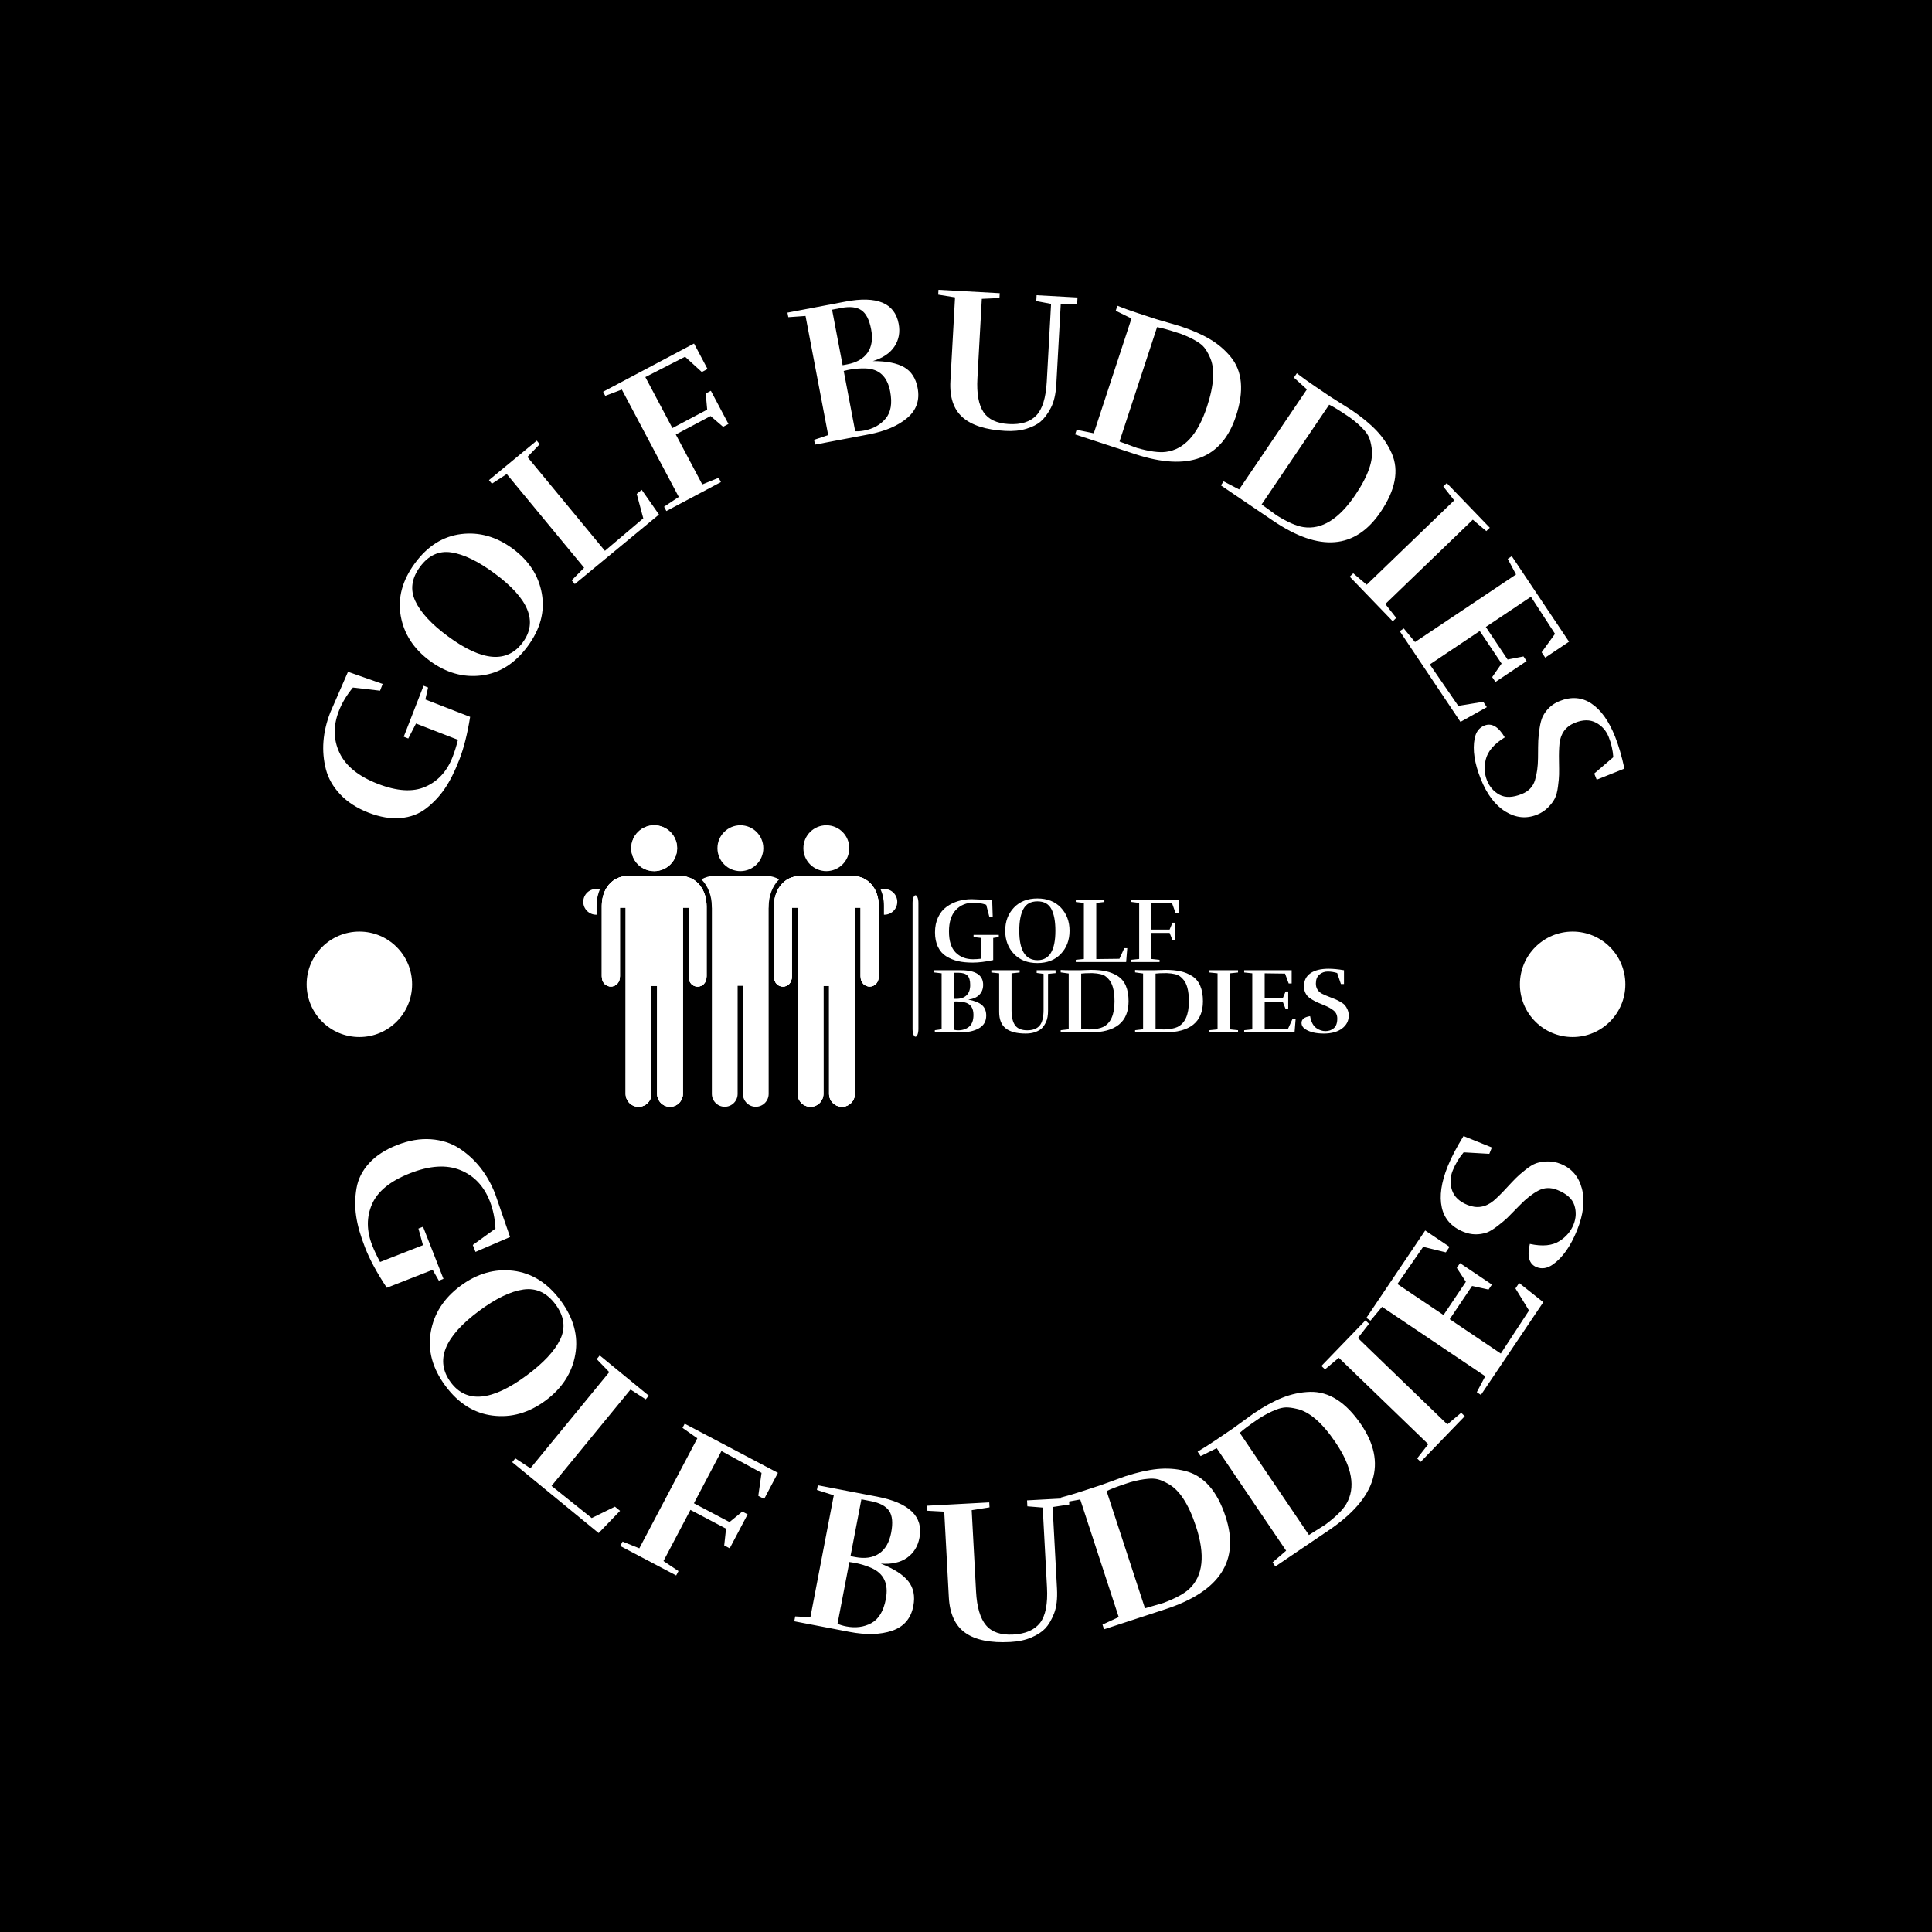
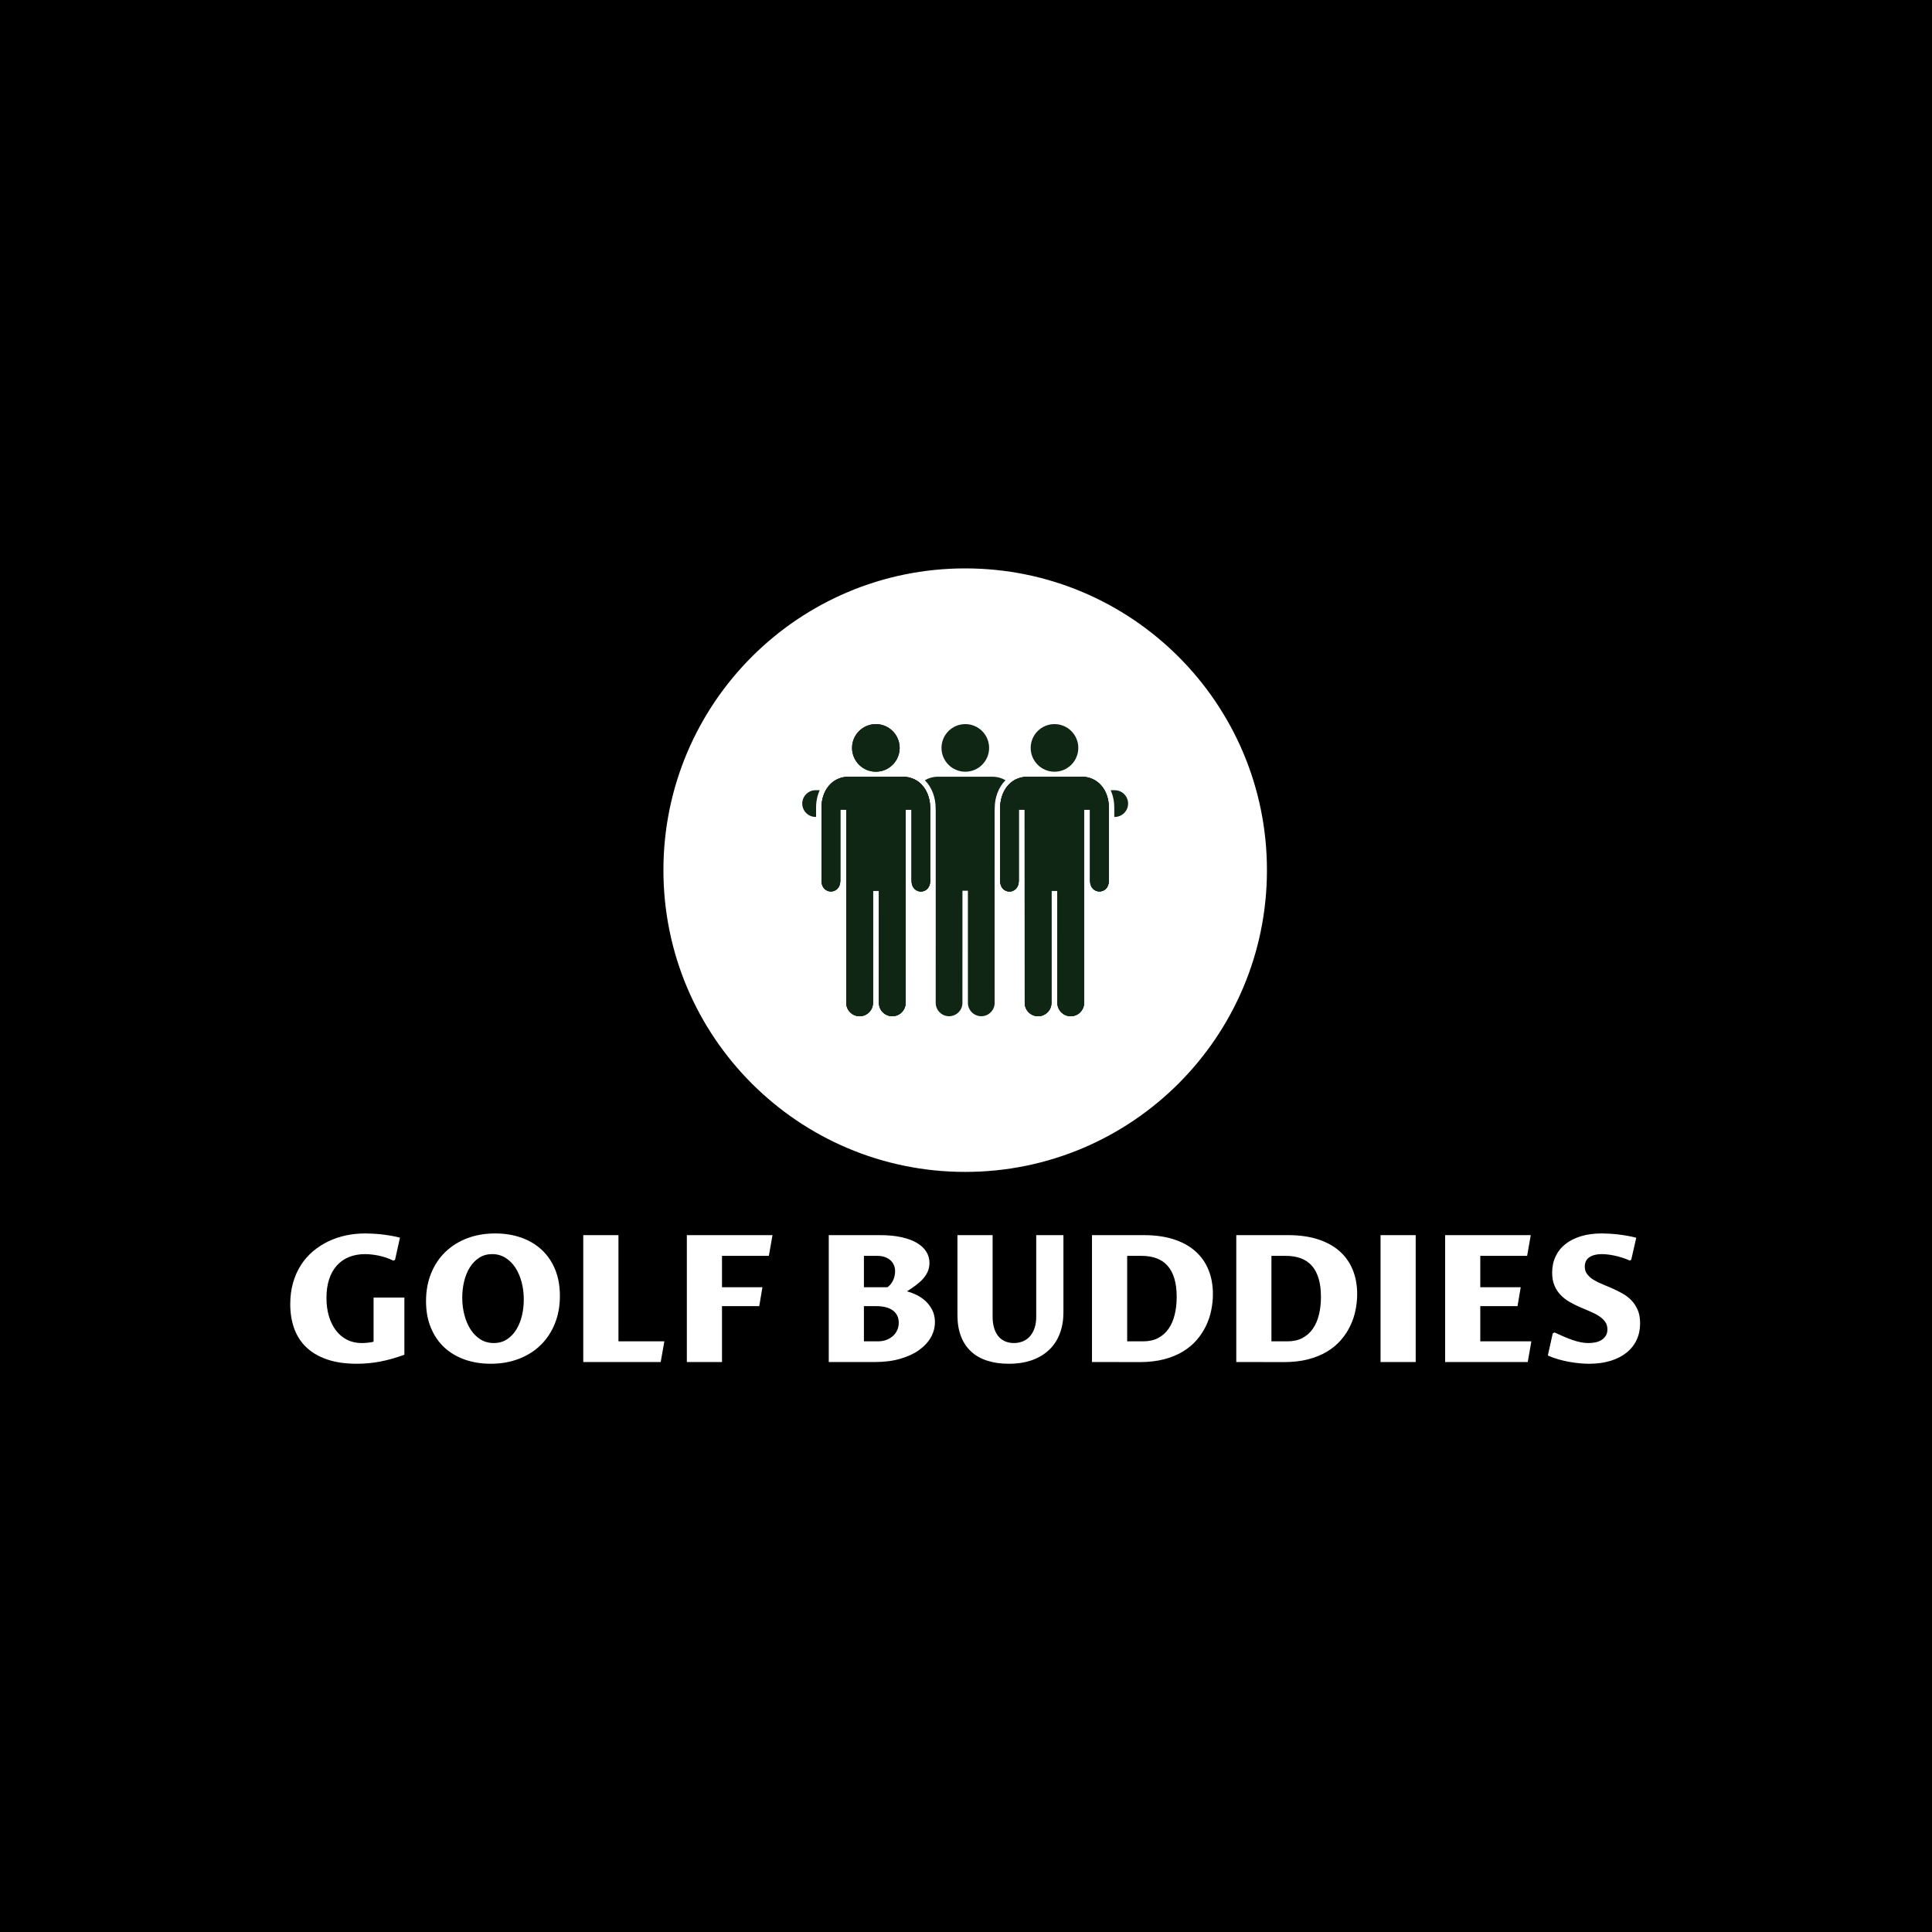
<svg xmlns="http://www.w3.org/2000/svg" version="1.1" width="1000" height="1000" viewBox="0 0 1000 1000">
  <rect width="1000" height="1000" fill="#000000" />
-   <g transform="matrix(0.7,0,0,0.7,150,150)">
-     <svg viewBox="0 0 280 280" data-background-color="#ffffff" preserveAspectRatio="xMidYMid meet" height="1000" width="1000">
+   <g transform="matrix(0.7,0,0,0.7,149.5758,294.2399)">
+     <svg viewBox="0 0 396 233" data-background-color="#ffffff" preserveAspectRatio="xMidYMid meet" height="588" width="1000">
      <defs />
-       <g id="tight-bounds" transform="matrix(1,0,0,1,0,0)">
-         <svg viewBox="0 0 280 280" height="280" width="280">
+       <g id="tight-bounds" transform="matrix(1,0,0,1,0.2399988,-0.02256351)">
+         <svg viewBox="0 0 395.52 233.045" height="233.045" width="395.52">
          <g>
-             <svg viewBox="0 0 280 280" height="280" width="280">
-               <g transform="matrix(1,0,0,1,60.75871,110.8564)">
-                 <svg viewBox="0 0 158.483 58.287" height="58.287" width="158.483">
+             <svg viewBox="0 0 395.52 233.045" height="233.045" width="395.52">
+               <g transform="matrix(1,0,0,1,0,194.8607)">
+                 <svg viewBox="0 0 395.52 38.184" height="38.184" width="395.52">
                  <g>
-                     <svg viewBox="0 0 292.302 107.504" height="58.287" width="158.483">
+                     <svg viewBox="0 0 395.52 38.184" height="38.184" width="395.52">
                      <g>
-                         <rect width="2.231" height="54.021" x="125.747" y="26.742" fill="#ffffff" opacity="1" stroke-width="0" stroke="transparent" fill-opacity="1" class="rect-o-0" data-fill-palette-color="primary" rx="1%" id="o-0" data-palette-color="#0f2615" />
-                       </g>
-                       <g transform="matrix(1,0,0,1,133.8198,26.87591)">
-                         <svg viewBox="0 0 158.483 53.752" height="53.752" width="158.483">
-                           <g>
-                             <svg viewBox="0 0 158.483 53.752" height="53.752" width="158.483">
-                               <g>
-                                 <svg viewBox="0 0 158.483 53.752" height="53.752" width="158.483">
-                                   <g transform="matrix(1,0,0,1,0,0)">
-                                     <svg width="158.483" viewBox="1.55 -34.15 222.9 72.55" height="53.752" data-palette-color="#0f2615">
-                                       <svg />
-                                       <svg />
-                                       <g class="undefined-text-0" data-fill-palette-color="primary" id="text-0">
-                                         <path d="M21.95-33.75v0l11 0.45 0.3 9.1h-1.8l-1.7-6.55c-2.3-0.767-4.517-1.15-6.65-1.15v0c-3.967 0-7.183 1.307-9.65 3.92-2.467 2.62-3.7 6.487-3.7 11.6 0 5.12 1.2 8.88 3.6 11.28 2.4 2.4 5.5 3.6 9.3 3.6v0c1.367 0 2.85-0.1 4.45-0.3v0-11.15l-4.15-0.45v-1.2h13.55v1.2l-3 0.45v11.9c-4.167 0.9-7.807 1.35-10.92 1.35-3.12 0-5.78-0.26-7.98-0.78-2.2-0.513-4.267-1.353-6.2-2.52-1.933-1.167-3.44-2.85-4.52-5.05-1.087-2.2-1.63-4.833-1.63-7.9 0-3.067 0.56-5.777 1.68-8.13 1.113-2.347 2.62-4.203 4.52-5.57v0c3.8-2.733 8.3-4.1 13.5-4.1zM74.5-16.8c0 5-1.557 9.14-4.67 12.42-3.12 3.287-7.32 4.93-12.6 4.93-5.287 0-9.487-1.643-12.6-4.93-3.12-3.28-4.68-7.42-4.68-12.42 0-5 1.56-9.143 4.68-12.43 3.113-3.28 7.313-4.92 12.6-4.92 5.28 0 9.48 1.64 12.6 4.92 3.113 3.287 4.67 7.43 4.67 12.43zM57.3-1v0c6.4 0 9.6-5.267 9.6-15.8v0c0-5.067-0.727-8.967-2.18-11.7-1.447-2.733-3.937-4.1-7.47-4.1-3.533 0-6.04 1.367-7.52 4.1-1.487 2.733-2.23 6.633-2.23 11.7v0c0 10.533 3.267 15.8 9.8 15.8zM77.85-33.4h15.35v1.15l-4.35 0.5v30.15l12.45-0.15 2.6-5.7h1.6l-0.6 7.45h-27.05v-1.2l4.35-0.45v-30.1l-4.35-0.5zM128.25-15.65h-9.75v14l4.35 0.45v1.2h-15.3v-1.2l4.35-0.45v-30.1l-4.35-0.55v-1.15h25.5v7.15h-1.6l-1.9-5.3-11.05-0.15v14.3h9.75l1.55-3.7h1.45v9.3h-1.5z" data-fill-palette-color="primary" fill="#ffffff" opacity="1" />
-                                         <path d="M1.55 4.4h14.6c7.967 0 11.95 2.617 11.95 7.85v0c0 2.133-0.683 3.907-2.05 5.32-1.367 1.42-3.35 2.28-5.95 2.58v0c3.367 0.633 5.817 1.617 7.35 2.95 1.533 1.333 2.3 3.217 2.3 5.65v0c0 3.067-1.3 5.34-3.9 6.82-2.6 1.487-5.983 2.23-10.15 2.23v0h-13.55v-1.2l3.65-0.5v-30.05l-4.25-0.5zM13.85 21.15v0l-1.3 0.05v15.2c0.633 0.167 1.367 0.25 2.2 0.25v0c2.3 0 4.233-0.643 5.8-1.93 1.567-1.28 2.35-3.403 2.35-6.37v0c0-3.767-1.633-6.017-4.9-6.75v0c-1.333-0.3-2.717-0.45-4.15-0.45zM14.85 5.75h-2.3v14h1.2c2.333 0 4.15-0.633 5.45-1.9 1.3-1.267 1.95-3.11 1.95-5.53 0-2.413-0.5-4.113-1.5-5.1-1-0.98-2.6-1.47-4.8-1.47zM62.95 6.35v19.75c0 2.5-0.35 4.507-1.05 6.02-0.7 1.52-1.473 2.68-2.32 3.48-0.853 0.8-2.013 1.467-3.48 2-1.467 0.533-3.183 0.8-5.15 0.8v0c-4.8 0-8.373-0.927-10.72-2.78-2.353-1.847-3.53-4.787-3.53-8.82v0-20.75l-4.2-0.45v-1.2h15.2v1.2l-4.35 0.45v19.75c0 3.733 0.65 6.473 1.95 8.22 1.3 1.753 3.45 2.63 6.45 2.63 3 0 5.217-0.827 6.65-2.48 1.433-1.647 2.15-4.487 2.15-8.52v0-19.3l-3.7-0.5v-1.45h10.15v1.55zM106.2 21.05v0c0 11.167-6.933 16.75-20.8 16.75v0h-15.65v-1.2l4.3-0.5v-29.95l-4.3-0.6v-1.3c1.533 0.1 3.317 0.15 5.35 0.15v0h4.8l6.2-0.2c3.033 0 5.693 0.25 7.98 0.75 2.28 0.5 4.37 1.35 6.27 2.55v0c3.9 2.467 5.85 6.983 5.85 13.55zM98.65 21.1v0c0-5.767-1.083-9.767-3.25-12v0c-0.7-0.767-1.35-1.343-1.95-1.73-0.6-0.38-1.35-0.67-2.25-0.87v0c-1.233-0.3-2.683-0.483-4.35-0.55v0h-0.75c-2.433 0-4.217 0.083-5.35 0.25v0 29.85l4.65 0.15c3.167-0.133 5.517-0.567 7.05-1.3v0c4.133-1.967 6.2-6.567 6.2-13.8zM146.15 21.05v0c0 11.167-6.933 16.75-20.8 16.75v0h-15.65v-1.2l4.3-0.5v-29.95l-4.3-0.6v-1.3c1.533 0.1 3.317 0.15 5.35 0.15v0h4.8l6.2-0.2c3.033 0 5.693 0.25 7.98 0.75 2.28 0.5 4.37 1.35 6.27 2.55v0c3.9 2.467 5.85 6.983 5.85 13.55zM138.6 21.1v0c0-5.767-1.083-9.767-3.25-12v0c-0.7-0.767-1.35-1.343-1.95-1.73-0.6-0.38-1.35-0.67-2.25-0.87v0c-1.233-0.3-2.683-0.483-4.35-0.55v0h-0.75c-2.433 0-4.217 0.083-5.35 0.25v0 29.85l4.65 0.15c3.167-0.133 5.517-0.567 7.05-1.3v0c4.133-1.967 6.2-6.567 6.2-13.8zM165 36.6v1.2h-15.35v-1.2l4.35-0.45v-30.1l-4.35-0.45v-1.2h15.35v1.2l-4.35 0.45v30.1zM195.35 37.8h-27.05v-1.2l4.35-0.45v-30.1l-4.35-0.45v-1.2h25.5v7.1h-1.6l-1.95-5.3-10.95-0.15v13.45h9.7l1.55-3.7h1.4v9.3h-1.45l-1.5-3.8h-9.7v14.9l12.45-0.15 2.6-5.7h1.6zM201.2 36.1v0c-1.4-0.9-2.1-2.05-2.1-3.45v0c0-1.933 1.533-3.133 4.6-3.6v0c0.533 3.1 1.667 5.25 3.4 6.45v0c1.533 1.067 3.16 1.6 4.88 1.6 1.713 0 3.197-0.523 4.45-1.57 1.247-1.053 1.87-2.78 1.87-5.18v0c0-1.8-0.64-3.227-1.92-4.28-1.287-1.047-2.913-1.97-4.88-2.77-1.967-0.8-3.3-1.36-4-1.68-0.7-0.313-1.59-0.787-2.67-1.42-1.087-0.633-1.897-1.233-2.43-1.8v0c-1.333-1.533-2-3.3-2-5.3v0c0-3.133 1.167-5.5 3.5-7.1 2.333-1.6 5.583-2.4 9.75-2.4v0c2.367 0 5.117 0.267 8.25 0.8v0 7.4h-1.65l-2-5.9c-1.667-0.533-3.357-0.8-5.07-0.8-1.72 0-3.213 0.54-4.48 1.62-1.267 1.087-1.9 2.697-1.9 4.83v0c0 2.433 1.1 4.25 3.3 5.45v0c1.1 0.567 2.4 1.133 3.9 1.7 1.5 0.567 2.583 0.993 3.25 1.28 0.667 0.28 1.55 0.727 2.65 1.34 1.1 0.62 1.917 1.23 2.45 1.83 0.533 0.6 1.017 1.39 1.45 2.37 0.433 0.987 0.65 2.063 0.65 3.23v0c0 2.833-1.2 5.15-3.6 6.95-2.4 1.8-5.673 2.7-9.82 2.7-4.153 0-7.43-0.767-9.83-2.3z" data-fill-palette-color="primary" fill="#ffffff" opacity="1" />
-                                       </g>
-                                     </svg>
-                                   </g>
-                                 </svg>
-                               </g>
+                         <svg viewBox="0 0 395.52 38.184" height="38.184" width="395.52">
+                           <g transform="matrix(1,0,0,1,0,0)">
+                             <svg width="395.52" viewBox="2.44 -36.25 380.56 36.74" height="38.184" data-palette-color="#0f2615">
+                               <path d="M34.62-18.16L34.62-2.05Q31.08-0.76 27.82-0.13 24.56 0.49 21.24 0.49L21.24 0.49Q16.36 0.49 12.82-0.73 9.28-1.95 6.97-4.16 4.66-6.37 3.55-9.46 2.44-12.55 2.44-16.31L2.44-16.31Q2.44-19.63 3.25-22.4 4.05-25.17 5.49-27.39 6.93-29.61 8.92-31.27 10.91-32.93 13.26-34.05 15.6-35.16 18.23-35.71 20.85-36.25 23.56-36.25L23.56-36.25Q24.44-36.25 25.63-36.19 26.83-36.13 28.15-35.99 29.47-35.84 30.82-35.61 32.18-35.38 33.37-35.06L33.37-35.06 31.98-28.78 31.49-28.59Q30.44-29.1 29.36-29.46 28.27-29.81 27.25-30.02 26.22-30.22 25.27-30.32 24.32-30.42 23.54-30.42L23.54-30.42Q21.02-30.42 19.01-29.6 16.99-28.78 15.58-27.21 14.16-25.63 13.4-23.33 12.65-21.02 12.65-18.07L12.65-18.07Q12.65-15.26 13.34-12.93 14.04-10.6 15.32-8.91 16.6-7.23 18.43-6.29 20.26-5.35 22.56-5.35L22.56-5.35Q22.9-5.35 23.36-5.37 23.83-5.4 24.3-5.44 24.78-5.49 25.22-5.57 25.66-5.64 25.93-5.74L25.93-5.74 25.93-18.16 34.62-18.16ZM59.81-5.35L59.81-5.35Q61.91-5.35 63.5-6.37 65.09-7.4 66.15-9.11 67.21-10.82 67.75-13.02 68.28-15.23 68.28-17.63L68.28-17.63Q68.28-20.19 67.67-22.51 67.06-24.83 65.92-26.59 64.77-28.34 63.11-29.38 61.45-30.42 59.37-30.42L59.37-30.42Q57.27-30.42 55.7-29.39 54.12-28.37 53.06-26.66 52-24.95 51.46-22.73 50.93-20.51 50.93-18.14L50.93-18.14Q50.93-15.58 51.54-13.26 52.15-10.94 53.28-9.18 54.42-7.42 56.06-6.38 57.71-5.35 59.81-5.35ZM58.96 0.49L58.96 0.49Q55 0.49 51.66-0.68 48.31-1.86 45.88-4.11 43.45-6.37 42.09-9.66 40.72-12.94 40.72-17.16L40.72-17.16Q40.72-21.48 42.15-25 43.58-28.52 46.16-31.02 48.75-33.52 52.33-34.89 55.91-36.25 60.23-36.25L60.23-36.25Q64.18-36.25 67.53-35.08 70.87-33.91 73.3-31.67 75.73-29.42 77.1-26.14 78.46-22.85 78.46-18.63L78.46-18.63Q78.46-14.31 77.02-10.78 75.58-7.25 73.01-4.75 70.43-2.25 66.84-0.88 63.25 0.49 58.96 0.49ZM106.88 0L85.05 0 85.05-35.77 94.97-35.77 94.97-5.83 107.91-5.83 106.88 0ZM124.16 0L114.25 0 114.25-35.77 138.4-35.77 137.37-29.93 124.16-29.93 124.16-21.09 135.56-21.09 134.66-15.75 124.16-15.75 124.16 0ZM176.31-19.92L176.31-19.92Q177.67-19.58 179.08-18.88 180.48-18.19 181.62-17.11 182.75-16.04 183.47-14.59 184.19-13.13 184.19-11.25L184.19-11.25Q184.19-9.01 183.06-6.98 181.92-4.96 179.75-3.39 177.58-1.83 174.44-0.92 171.3 0 167.32 0L167.32 0 154.26 0 154.26-35.77 168.76-35.77Q172.16-35.77 174.76-35.19 177.36-34.62 179.11-33.58 180.87-32.54 181.76-31.1 182.65-29.66 182.65-27.95L182.65-27.95Q182.65-26.59 182.15-25.48 181.65-24.37 180.79-23.41 179.92-22.46 178.77-21.61 177.62-20.75 176.31-19.92ZM164.17-15.75L164.17-5.83 168.05-5.83Q169.45-5.83 170.54-6.25 171.64-6.67 172.41-7.39 173.18-8.11 173.58-9.05 173.99-9.99 173.99-11.04L173.99-11.04Q173.99-12.3 173.5-13.2 173.01-14.09 172.16-14.66 171.3-15.23 170.17-15.49 169.03-15.75 167.71-15.75L167.71-15.75 164.17-15.75ZM164.17-21.09L170.81-21.09Q171.25-21.39 171.64-21.84 172.03-22.29 172.33-22.88 172.62-23.46 172.79-24.16 172.96-24.85 172.96-25.63L172.96-25.63Q172.96-26.61 172.59-27.4 172.23-28.2 171.56-28.76 170.89-29.32 169.97-29.63 169.05-29.93 167.96-29.93L167.96-29.93 164.17-29.93 164.17-21.09ZM190.54-35.77L200.45-35.77 200.45-12.84Q200.45-10.96 200.89-9.55 201.33-8.13 202.12-7.2 202.91-6.27 204.03-5.81 205.14-5.35 206.45-5.35L206.45-5.35Q207.8-5.35 208.96-5.82 210.12-6.3 210.96-7.24 211.8-8.18 212.28-9.57 212.75-10.96 212.75-12.82L212.75-12.82 212.75-35.77 220.42-35.77 220.42-13.99Q220.42-10.77 219.43-8.11 218.44-5.44 216.5-3.54 214.56-1.64 211.68-0.57 208.8 0.49 204.99 0.49L204.99 0.49Q201.65 0.49 198.96-0.37 196.27-1.22 194.41-2.94 192.54-4.66 191.54-7.23 190.54-9.79 190.54-13.21L190.54-13.21 190.54-35.77ZM228.47 0L228.47-35.77 243.12-35.77Q247.83-35.77 251.46-34.61 255.09-33.45 257.55-31.29 260.02-29.13 261.29-26.05 262.56-22.97 262.56-19.14L262.56-19.14Q262.56-16.89 262.09-14.6 261.63-12.3 260.6-10.17 259.58-8.03 257.97-6.18 256.35-4.32 254.07-2.94 251.79-1.56 248.77-0.77 245.76 0.02 241.95 0.02L241.95 0.02 228.47 0ZM238.39-29.93L238.39-5.83 242.9-5.83Q245.34-5.83 247.13-6.77 248.91-7.71 250.07-9.39 251.23-11.06 251.79-13.37 252.35-15.67 252.35-18.38L252.35-18.38Q252.35-21.36 251.69-23.55 251.03-25.73 249.77-27.15 248.52-28.56 246.66-29.25 244.81-29.93 242.44-29.93L242.44-29.93 238.39-29.93ZM269.15 0L269.15-35.77 283.79-35.77Q288.51-35.77 292.13-34.61 295.76-33.45 298.22-31.29 300.69-29.13 301.96-26.05 303.23-22.97 303.23-19.14L303.23-19.14Q303.23-16.89 302.76-14.6 302.3-12.3 301.27-10.17 300.25-8.03 298.64-6.18 297.03-4.32 294.74-2.94 292.46-1.56 289.45-0.77 286.43 0.02 282.62 0.02L282.62 0.02 269.15 0ZM279.06-29.93L279.06-5.83 283.57-5.83Q286.02-5.83 287.8-6.77 289.58-7.71 290.74-9.39 291.9-11.06 292.46-13.37 293.02-15.67 293.02-18.38L293.02-18.38Q293.02-21.36 292.36-23.55 291.7-25.73 290.45-27.15 289.19-28.56 287.33-29.25 285.48-29.93 283.11-29.93L283.11-29.93 279.06-29.93ZM319.73-35.77L319.73 0 309.82 0 309.82-35.77 319.73-35.77ZM351.32 0L328.03 0 328.03-35.77 352.17-35.77 351.15-29.93 337.94-29.93 337.94-21.09 349.34-21.09 348.44-15.75 337.94-15.75 337.94-5.83 352.34-5.83 351.32 0ZM368.45-5.35L368.45-5.35Q369.43-5.35 370.39-5.54 371.36-5.74 372.1-6.2 372.85-6.67 373.31-7.4 373.78-8.13 373.78-9.2L373.78-9.2Q373.78-10.5 373.1-11.4 372.43-12.3 371.33-13 370.24-13.7 368.84-14.28 367.45-14.87 365.99-15.5 364.52-16.14 363.13-16.93 361.74-17.72 360.64-18.85 359.54-19.97 358.87-21.52 358.2-23.07 358.2-25.22L358.2-25.22Q358.2-27.73 359.18-29.79 360.15-31.84 361.96-33.26 363.77-34.69 366.35-35.47 368.94-36.25 372.14-36.25L372.14-36.25Q372.97-36.25 374.13-36.19 375.29-36.13 376.6-35.99 377.9-35.84 379.27-35.61 380.64-35.38 381.91-35.03L381.91-35.03 380.49-28.81 380.08-28.61Q379-29.1 377.9-29.44 376.8-29.79 375.77-30 374.73-30.22 373.81-30.32 372.9-30.42 372.19-30.42L372.19-30.42Q369.99-30.42 368.7-29.54 367.4-28.66 367.4-26.9L367.4-26.9Q367.4-25.63 368.08-24.76 368.75-23.88 369.85-23.19 370.94-22.51 372.35-21.95 373.75-21.39 375.2-20.74 376.66-20.09 378.06-19.3 379.46-18.51 380.56-17.37 381.66-16.24 382.33-14.66 383-13.09 383-10.91L383-10.91Q383-8.33 382.02-6.23 381.03-4.13 379.17-2.64 377.32-1.15 374.66-0.33 371.99 0.49 368.67 0.49L368.67 0.49Q367.48 0.49 366.07 0.37 364.67 0.24 363.14-0.02 361.62-0.29 360.06-0.73 358.49-1.17 356.98-1.83L356.98-1.83 358.37-8.08 358.88-8.33Q360.32-7.67 361.58-7.13 362.84-6.59 364-6.19 365.16-5.79 366.26-5.57 367.36-5.35 368.45-5.35Z" opacity="1" transform="matrix(1,0,0,1,0,0)" fill="#ffffff" class="undefined-text-0" data-fill-palette-color="primary" id="text-0" />
                            </svg>
                          </g>
                        </svg>
                      </g>
+                     </svg>
+                   </g>
+                 </svg>
+               </g>
+               <g transform="matrix(1,0,0,1,109.3441,0)">
+                 <svg viewBox="0 0 176.832 176.832" height="176.832" width="176.832">
+                   <g>
+                     <svg />
+                   </g>
+                   <g id="icon-0">
+                     <svg viewBox="0 0 176.832 176.832" height="176.832" width="176.832">
                      <g>
-                         <svg viewBox="0 0 119.906 107.504" height="107.504" width="119.906">
+                         <path d="M0 88.416c0-48.831 39.585-88.416 88.416-88.416 48.831 0 88.416 39.585 88.416 88.416 0 48.831-39.585 88.416-88.416 88.416-48.831 0-88.416-39.585-88.416-88.416zM88.416 173.388c46.929 0 84.972-38.043 84.972-84.972 0-46.929-38.043-84.972-84.972-84.972-46.929 0-84.972 38.043-84.972 84.972 0 46.929 38.043 84.972 84.972 84.972z" data-fill-palette-color="accent" fill="#ffffff" stroke="transparent" />
+                         <ellipse rx="87.532" ry="87.532" cx="88.416" cy="88.416" fill="#ffffff" stroke="transparent" stroke-width="0" fill-opacity="1" data-fill-palette-color="accent" />
+                       </g>
+                       <g transform="matrix(1,0,0,1,40.67748,45.61526)">
+                         <svg viewBox="0 0 95.477 85.601" height="85.601" width="95.477">
                          <g>
-                             <svg version="1.1" x="0" y="0" viewBox="-346 266.417 99.919 89.584" enable-background="new -346 256 100 100" xml:space="preserve" width="119.906" height="107.504" class="icon-icon-0" data-fill-palette-color="accent" id="icon-0">
-                               <g fill="#0f2615" data-fill-palette-color="accent">
-                                 <circle cx="-296.002" cy="273.726" r="7.3" fill="#ffffff" data-fill-palette-color="accent" />
-                                 <circle cx="-268.652" cy="273.726" r="7.3" fill="#ffffff" data-fill-palette-color="accent" />
-                                 <path d="M-341.76 292.038c0-1.976 0.4-3.782 1.118-5.342h-1.262c-2.261 0-4.096 1.833-4.096 4.096s1.835 4.099 4.096 4.099h0.144V292.038z" fill="#ffffff" data-fill-palette-color="accent" />
-                                 <circle cx="-323.432" cy="273.726" r="7.3" fill="#ffffff" data-fill-palette-color="accent" />
+                             <svg version="1.1" x="0" y="0" viewBox="-346 266.417 99.919 89.584" enable-background="new -346 256 100 100" xml:space="preserve" width="95.477" height="85.601" class="icon-x-0" data-fill-palette-color="quaternary" id="x-0">
+                               <g fill="#0f2615" data-fill-palette-color="quaternary">
+                                 <circle cx="-296.002" cy="273.726" r="7.3" fill="#0f2615" data-fill-palette-color="quaternary" />
+                                 <circle cx="-268.652" cy="273.726" r="7.3" fill="#0f2615" data-fill-palette-color="quaternary" />
+                                 <path d="M-341.76 292.038c0-1.976 0.4-3.782 1.118-5.342h-1.262c-2.261 0-4.096 1.833-4.096 4.096s1.835 4.099 4.096 4.099h0.144V292.038z" fill="#0f2615" data-fill-palette-color="quaternary" />
+                                 <circle cx="-323.432" cy="273.726" r="7.3" fill="#0f2615" data-fill-palette-color="quaternary" />
                              </g>
-                               <g fill="#0f2615" data-fill-palette-color="accent">
-                                 <path d="M-332.508 351.904c0 2.26 1.835 4.096 4.098 4.096 2.265 0 4.099-1.836 4.099-4.096l0.004-34.378h1.824l-0.012 34.378c0 2.26 1.835 4.096 4.099 4.096 2.262 0 4.096-1.836 4.096-4.096l0.018-59.268h1.799v21.841c0 4.393 5.731 4.393 5.719 0V292.17c0-4.855-2.854-9.612-8.533-9.612l-16.383-0.006c-5.175 0-8.418 4.22-8.418 9.485v22.44c0 4.362 5.764 4.362 5.764 0v-21.841h1.835L-332.508 351.904z" fill="#ffffff" data-fill-palette-color="accent" />
-                                 <circle cx="-323.432" cy="273.726" r="7.3" fill="#ffffff" data-fill-palette-color="accent" />
-                                 <path d="M-332.508 351.904c0 2.26 1.835 4.096 4.098 4.096 2.265 0 4.099-1.836 4.099-4.096l0.004-34.378h1.824l-0.012 34.378c0 2.26 1.835 4.096 4.099 4.096 2.262 0 4.096-1.836 4.096-4.096l0.018-59.268h1.799v21.841c0 4.393 5.731 4.393 5.719 0V292.17c0-4.855-2.854-9.612-8.533-9.612l-16.383-0.006c-5.175 0-8.418 4.22-8.418 9.485v22.44c0 4.362 5.764 4.362 5.764 0v-21.841h1.835L-332.508 351.904z" fill="#ffffff" data-fill-palette-color="accent" />
-                                 <path d="M-332.508 351.904c0 2.26 1.835 4.096 4.098 4.096 2.265 0 4.099-1.836 4.099-4.096l0.004-34.378h1.824l-0.012 34.378c0 2.26 1.835 4.096 4.099 4.096 2.262 0 4.096-1.836 4.096-4.096l0.018-59.268h1.799v21.841c0 4.393 5.731 4.393 5.719 0V292.17c0-4.855-2.854-9.612-8.533-9.612l-16.383-0.006c-5.175 0-8.418 4.22-8.418 9.485v22.44c0 4.362 5.764 4.362 5.764 0v-21.841h1.835L-332.508 351.904z" fill="#ffffff" data-fill-palette-color="accent" />
-                                 <path d="M-250.323 292.038c0-1.976-0.398-3.782-1.118-5.342h1.263c2.261 0 4.097 1.833 4.097 4.096s-1.836 4.099-4.097 4.099h-0.145V292.038z" fill="#ffffff" data-fill-palette-color="accent" />
-                                 <path d="M-287.832 282.553l-8.209 0.003-8.21-0.003c-1.576 0-2.971 0.395-4.152 1.089 2.182 2.175 3.302 5.362 3.302 8.529v0.466h0.032l-0.009 59.268c0 2.26 1.836 4.096 4.096 4.096 2.267 0 4.099-1.836 4.099-4.096l0.006-34.378h0.835 0.835l0.006 34.378c0 2.26 1.832 4.096 4.099 4.096 2.261 0 4.097-1.836 4.097-4.096l-0.01-59.268h0.033v-0.466c0-3.167 1.121-6.354 3.302-8.529C-284.86 282.948-286.256 282.553-287.832 282.553z" fill="#ffffff" data-fill-palette-color="accent" />
-                                 <path d="M-259.574 351.904c0 2.26-1.836 4.096-4.1 4.096s-4.099-1.836-4.099-4.096l-0.003-34.378h-1.824l0.012 34.378c0 2.26-1.836 4.096-4.099 4.096-2.264 0-4.097-1.836-4.097-4.096l-0.018-59.268h-1.8v21.841c0 4.393-5.731 4.393-5.72 0V292.17c0-4.855 2.854-9.612 8.535-9.612l16.381-0.006c5.177 0 8.42 4.22 8.42 9.485v22.44c0 4.362-5.764 4.362-5.764 0v-21.841h-1.836L-259.574 351.904z" fill="#ffffff" data-fill-palette-color="accent" />
-                                 <path d="M-259.574 351.904c0 2.26-1.836 4.096-4.1 4.096s-4.099-1.836-4.099-4.096l-0.003-34.378h-1.824l0.012 34.378c0 2.26-1.836 4.096-4.099 4.096-2.264 0-4.097-1.836-4.097-4.096l-0.018-59.268h-1.8v21.841c0 4.393-5.731 4.393-5.72 0V292.17c0-4.855 2.854-9.612 8.535-9.612l16.381-0.006c5.177 0 8.42 4.22 8.42 9.485v22.44c0 4.362-5.764 4.362-5.764 0v-21.841h-1.836L-259.574 351.904z" fill="#ffffff" data-fill-palette-color="accent" />
-                                 <path d="M-259.574 351.904c0 2.26-1.836 4.096-4.1 4.096s-4.099-1.836-4.099-4.096l-0.003-34.378h-1.824l0.012 34.378c0 2.26-1.836 4.096-4.099 4.096-2.264 0-4.097-1.836-4.097-4.096l-0.018-59.268h-1.8v21.841c0 4.393-5.731 4.393-5.72 0V292.17c0-4.855 2.854-9.612 8.535-9.612l16.381-0.006c5.177 0 8.42 4.22 8.42 9.485v22.44c0 4.362-5.764 4.362-5.764 0v-21.841h-1.836L-259.574 351.904z" fill="#ffffff" data-fill-palette-color="accent" />
+                               <g fill="#0f2615" data-fill-palette-color="quaternary">
+                                 <path d="M-332.508 351.904c0 2.26 1.835 4.096 4.098 4.096 2.265 0 4.099-1.836 4.099-4.096l0.004-34.378h1.824l-0.012 34.378c0 2.26 1.835 4.096 4.099 4.096 2.262 0 4.096-1.836 4.096-4.096l0.018-59.268h1.799v21.841c0 4.393 5.731 4.393 5.719 0V292.17c0-4.855-2.854-9.612-8.533-9.612l-16.383-0.006c-5.175 0-8.418 4.22-8.418 9.485v22.44c0 4.362 5.764 4.362 5.764 0v-21.841h1.835L-332.508 351.904z" fill="#0f2615" data-fill-palette-color="quaternary" />
+                                 <circle cx="-323.432" cy="273.726" r="7.3" fill="#0f2615" data-fill-palette-color="quaternary" />
+                                 <path d="M-332.508 351.904c0 2.26 1.835 4.096 4.098 4.096 2.265 0 4.099-1.836 4.099-4.096l0.004-34.378h1.824l-0.012 34.378c0 2.26 1.835 4.096 4.099 4.096 2.262 0 4.096-1.836 4.096-4.096l0.018-59.268h1.799v21.841c0 4.393 5.731 4.393 5.719 0V292.17c0-4.855-2.854-9.612-8.533-9.612l-16.383-0.006c-5.175 0-8.418 4.22-8.418 9.485v22.44c0 4.362 5.764 4.362 5.764 0v-21.841h1.835L-332.508 351.904z" fill="#0f2615" data-fill-palette-color="quaternary" />
+                                 <path d="M-332.508 351.904c0 2.26 1.835 4.096 4.098 4.096 2.265 0 4.099-1.836 4.099-4.096l0.004-34.378h1.824l-0.012 34.378c0 2.26 1.835 4.096 4.099 4.096 2.262 0 4.096-1.836 4.096-4.096l0.018-59.268h1.799v21.841c0 4.393 5.731 4.393 5.719 0V292.17c0-4.855-2.854-9.612-8.533-9.612l-16.383-0.006c-5.175 0-8.418 4.22-8.418 9.485v22.44c0 4.362 5.764 4.362 5.764 0v-21.841h1.835L-332.508 351.904z" fill="#0f2615" data-fill-palette-color="quaternary" />
+                                 <path d="M-250.323 292.038c0-1.976-0.398-3.782-1.118-5.342h1.263c2.261 0 4.097 1.833 4.097 4.096s-1.836 4.099-4.097 4.099h-0.145V292.038z" fill="#0f2615" data-fill-palette-color="quaternary" />
+                                 <path d="M-287.832 282.553l-8.209 0.003-8.21-0.003c-1.576 0-2.971 0.395-4.152 1.089 2.182 2.175 3.302 5.362 3.302 8.529v0.466h0.032l-0.009 59.268c0 2.26 1.836 4.096 4.096 4.096 2.267 0 4.099-1.836 4.099-4.096l0.006-34.378h0.835 0.835l0.006 34.378c0 2.26 1.832 4.096 4.099 4.096 2.261 0 4.097-1.836 4.097-4.096l-0.01-59.268h0.033v-0.466c0-3.167 1.121-6.354 3.302-8.529C-284.86 282.948-286.256 282.553-287.832 282.553z" fill="#0f2615" data-fill-palette-color="quaternary" />
+                                 <path d="M-259.574 351.904c0 2.26-1.836 4.096-4.1 4.096s-4.099-1.836-4.099-4.096l-0.003-34.378h-1.824l0.012 34.378c0 2.26-1.836 4.096-4.099 4.096-2.264 0-4.097-1.836-4.097-4.096l-0.018-59.268h-1.8v21.841c0 4.393-5.731 4.393-5.72 0V292.17c0-4.855 2.854-9.612 8.535-9.612l16.381-0.006c5.177 0 8.42 4.22 8.42 9.485v22.44c0 4.362-5.764 4.362-5.764 0v-21.841h-1.836L-259.574 351.904z" fill="#0f2615" data-fill-palette-color="quaternary" />
+                                 <path d="M-259.574 351.904c0 2.26-1.836 4.096-4.1 4.096s-4.099-1.836-4.099-4.096l-0.003-34.378h-1.824l0.012 34.378c0 2.26-1.836 4.096-4.099 4.096-2.264 0-4.097-1.836-4.097-4.096l-0.018-59.268h-1.8v21.841c0 4.393-5.731 4.393-5.72 0V292.17c0-4.855 2.854-9.612 8.535-9.612l16.381-0.006c5.177 0 8.42 4.22 8.42 9.485v22.44c0 4.362-5.764 4.362-5.764 0v-21.841h-1.836L-259.574 351.904z" fill="#0f2615" data-fill-palette-color="quaternary" />
+                                 <path d="M-259.574 351.904c0 2.26-1.836 4.096-4.1 4.096s-4.099-1.836-4.099-4.096l-0.003-34.378h-1.824l0.012 34.378c0 2.26-1.836 4.096-4.099 4.096-2.264 0-4.097-1.836-4.097-4.096l-0.018-59.268h-1.8v21.841c0 4.393-5.731 4.393-5.72 0V292.17c0-4.855 2.854-9.612 8.535-9.612l16.381-0.006c5.177 0 8.42 4.22 8.42 9.485v22.44c0 4.362-5.764 4.362-5.764 0v-21.841h-1.836L-259.574 351.904z" fill="#0f2615" data-fill-palette-color="quaternary" />
                              </g>
                            </svg>
                          </g>
                        </svg>
                      </g>
                    </svg>
                  </g>
                </svg>
              </g>
-               <path d="M8.377 87.517v0l3.674-8.432 7.179 2.523-0.542 1.393-5.617-0.654c-1.29 1.559-2.258 3.168-2.903 4.829v0c-1.201 3.091-1.156 5.992 0.135 8.704 1.289 2.718 3.925 4.851 7.907 6.399 3.989 1.55 7.279 1.753 9.871 0.606 2.598-1.143 4.472-3.196 5.622-6.156v0c0.414-1.065 0.786-2.251 1.114-3.555v0l-8.686-3.377-1.601 3.1-0.938-0.365 4.102-10.554 0.939 0.365-0.567 2.475 9.272 3.603c-0.562 3.518-1.313 6.487-2.254 8.909-0.944 2.428-1.95 4.421-3.02 5.981-1.069 1.559-2.349 2.916-3.838 4.069-1.495 1.151-3.265 1.815-5.307 1.99-2.037 0.178-4.251-0.198-6.642-1.127-2.391-0.929-4.331-2.182-5.821-3.759-1.496-1.58-2.489-3.317-2.98-5.212v0c-0.974-3.786-0.673-7.705 0.901-11.755zM46.144 53.587c3.36 2.476 5.371 5.576 6.035 9.301 0.664 3.725-0.313 7.364-2.93 10.916-2.621 3.557-5.809 5.571-9.564 6.04-3.755 0.469-7.312-0.534-10.671-3.01-3.365-2.48-5.379-5.582-6.044-9.307-0.664-3.725 0.315-7.366 2.936-10.924 2.617-3.552 5.804-5.563 9.559-6.031 3.755-0.469 7.314 0.536 10.679 3.015zM48.242 72.987v0c3.173-4.306 1.219-9.069-5.865-14.288v0c-3.413-2.515-6.398-3.959-8.954-4.332-2.558-0.382-4.712 0.614-6.462 2.989-1.754 2.381-2.078 4.746-0.97 7.097 1.098 2.352 3.353 4.786 6.766 7.302v0c7.083 5.219 12.244 5.63 15.485 1.232zM41.236 39.403l9.891-8.169 0.609 0.738-2.538 2.64 16.045 19.429 7.941-6.727-1.358-5.057 1.03-0.85 3.582 5.12-17.431 14.396-0.641-0.777 2.571-2.601-16.02-19.398-3.072 1.994zM87.121 26.14l-7.203 3.821 5.483 10.338 3.387-1.379 0.472 0.889-11.298 5.993-0.471-0.89 3.041-2.03-11.789-22.226-3.429 1.3-0.448-0.846 18.827-9.985 2.797 5.274-1.18 0.626-3.474-3.167-8.223 4.215 5.6 10.558 7.203-3.82-0.303-3.337 1.065-0.565 3.643 6.868-1.109 0.589zM103.035 4.728l11.985-2.279c6.541-1.244 10.22 0.282 11.037 4.578v0c0.333 1.75 0.048 3.312-0.854 4.688-0.901 1.382-2.395 2.397-4.484 3.044v0c2.861-0.003 5.025 0.424 6.494 1.281 1.467 0.851 2.391 2.275 2.77 4.273v0c0.479 2.52-0.233 4.59-2.137 6.21-1.903 1.627-4.564 2.765-7.985 3.415v0l-11.124 2.115-0.188-0.989 2.918-0.981-4.69-24.667-3.564 0.252zM115.744 16.557v0l-1.06 0.242 2.374 12.485c0.548 0.038 1.165-0.008 1.851-0.139v0c1.887-0.359 3.372-1.189 4.457-2.491 1.086-1.296 1.398-3.161 0.935-5.596v0c-0.588-3.094-2.281-4.687-5.078-4.777v0c-1.144-0.04-2.303 0.052-3.479 0.276zM114.163 3.759l-1.89 0.359 2.186 11.496 0.989-0.188c1.913-0.364 3.306-1.166 4.179-2.408 0.866-1.247 1.11-2.862 0.732-4.847-0.377-1.985-1.054-3.3-2.028-3.947-0.97-0.654-2.359-0.81-4.168-0.465zM159.611 3.025l-0.91 16.482c-0.115 2.09-0.5 3.749-1.154 4.977-0.654 1.235-1.354 2.168-2.101 2.799-0.74 0.625-1.736 1.125-2.988 1.502-1.245 0.377-2.691 0.52-4.336 0.43v0c-4.001-0.221-6.941-1.155-8.82-2.804-1.872-1.654-2.715-4.163-2.529-7.527v0l0.957-17.317-3.483-0.562 0.055-1.005 12.68 0.701-0.056 1.005-3.653 0.167-0.91 16.481c-0.172 3.112 0.246 5.431 1.252 6.958 1.001 1.519 2.752 2.348 5.254 2.486 2.508 0.139 4.397-0.449 5.668-1.763 1.27-1.307 1.998-3.646 2.184-7.017v0l0.89-16.103-3.063-0.579 0.067-1.214 8.47 0.468-0.072 1.294zM195.898 26.151v0c-2.911 8.864-9.872 11.487-20.883 7.871v0l-12.424-4.081 0.314-0.957 3.549 0.725 7.808-23.769-3.26-1.606 0.339-1.032c1.192 0.482 2.595 0.989 4.211 1.52v0l3.807 1.25 4.977 1.457c2.405 0.79 4.452 1.683 6.14 2.677 1.681 0.993 3.12 2.214 4.315 3.663v0c2.451 2.973 2.82 7.067 1.107 12.282zM189.891 24.22v0c1.503-4.577 1.688-8.035 0.553-10.373v0c-0.356-0.789-0.724-1.416-1.102-1.883-0.374-0.459-0.892-0.884-1.553-1.276v0c-0.906-0.563-2.011-1.087-3.313-1.571v0l-0.597-0.196c-1.932-0.635-3.371-1.034-4.317-1.198v0l-7.783 23.694 3.653 1.336c2.554 0.72 4.533 0.989 5.936 0.806v0c3.795-0.481 6.636-3.594 8.523-9.339zM225.844 45.99v0c-5.232 7.725-12.646 8.337-22.241 1.839v0l-10.828-7.334 0.565-0.834 3.214 1.671 14.03-20.714-2.694-2.439 0.61-0.899c1.013 0.791 2.224 1.663 3.632 2.617v0l3.318 2.247 4.386 2.766c2.096 1.42 3.819 2.84 5.169 4.26 1.344 1.416 2.392 2.985 3.145 4.706v0c1.541 3.532 0.772 7.57-2.306 12.114zM220.597 42.485v0c2.702-3.989 3.828-7.263 3.379-9.823v0c-0.126-0.856-0.307-1.561-0.543-2.113-0.234-0.544-0.615-1.095-1.143-1.653v0c-0.717-0.79-1.635-1.597-2.755-2.42v0l-0.52-0.352c-1.684-1.14-2.958-1.919-3.823-2.337v0l-13.986 20.648 3.146 2.288c2.259 1.393 4.087 2.195 5.487 2.404v0c3.781 0.579 7.368-1.635 10.758-6.642zM229.079 67.929l-0.724 0.699-8.905-9.234 0.725-0.699 2.791 2.363 18.11-17.463-2.26-2.875 0.725-0.699 8.904 9.235-0.724 0.698-2.791-2.363-18.11 17.464zM242.376 89.459l-12.574-18.787 0.837-0.56 2.33 2.819 20.907-13.994-1.717-3.228 0.837-0.56 11.853 17.71-4.928 3.299-0.743-1.11 2.768-3.82-4.982-7.677-9.343 6.254 4.513 6.743 3.288-0.642 0.649 0.969-6.453 4.319-0.676-1.01 1.941-2.799-4.513-6.743-10.346 6.925 5.895 8.576 5.169-0.844 0.743 1.109zM245.303 92.919v0c0.263-1.365 0.937-2.264 2.022-2.699v0c1.499-0.6 2.906 0.215 4.221 2.444v0c-2.241 1.376-3.558 2.923-3.951 4.641v0c-0.35 1.522-0.259 2.949 0.275 4.281 0.533 1.333 1.401 2.32 2.603 2.963 1.202 0.643 2.735 0.591 4.598-0.155v0c1.394-0.558 2.3-1.497 2.716-2.815 0.414-1.325 0.628-2.875 0.642-4.648 0.007-1.771 0.025-2.977 0.054-3.619 0.029-0.642 0.119-1.483 0.268-2.523 0.158-1.037 0.373-1.849 0.646-2.438v0c0.776-1.513 1.941-2.581 3.496-3.202v0c2.431-0.973 4.629-0.8 6.595 0.517 1.963 1.311 3.592 3.583 4.886 6.816v0c0.736 1.838 1.383 4.056 1.942 6.652v0l-5.737 2.296-0.511-1.277 3.949-3.384c-0.105-1.461-0.424-2.858-0.958-4.191-0.531-1.326-1.413-2.315-2.647-2.966-1.232-0.645-2.674-0.637-4.327 0.025v0c-1.888 0.756-2.956 2.174-3.204 4.256v0c-0.103 1.029-0.141 2.214-0.112 3.555 0.026 1.335 0.032 2.306 0.017 2.914-0.009 0.605-0.083 1.429-0.223 2.472-0.132 1.048-0.349 1.872-0.653 2.473-0.297 0.599-0.762 1.217-1.393 1.857-0.629 0.645-1.394 1.148-2.295 1.509v0c-2.202 0.881-4.374 0.67-6.514-0.635-2.14-1.305-3.854-3.568-5.143-6.789-1.289-3.22-1.71-5.997-1.262-8.33zM42.532 187.207v0l3.071 8.903-7.154 3.082-0.56-1.43 4.695-3.402c-0.111-2.069-0.5-3.954-1.167-5.656v0c-1.239-3.162-3.285-5.315-6.139-6.458-2.856-1.151-6.319-0.928-10.39 0.667-4.077 1.598-6.697 3.727-7.86 6.387-1.163 2.661-1.151 5.504 0.034 8.53v0c0.427 1.089 0.97 2.239 1.63 3.451v0l8.882-3.481-0.942-3.442 0.956-0.374 4.229 10.793-0.956 0.375-1.287-2.247-9.485 3.716c-2.02-3.041-3.515-5.802-4.488-8.283-0.972-2.481-1.595-4.681-1.869-6.601-0.278-1.911-0.251-3.82 0.08-5.726 0.324-1.904 1.194-3.629 2.607-5.176 1.412-1.552 3.339-2.807 5.783-3.765 2.444-0.958 4.778-1.358 7.002-1.201 2.218 0.159 4.167 0.78 5.847 1.862v0c3.366 2.178 5.86 5.337 7.481 9.476zM52.954 229.969c-3.437 2.55-7.077 3.588-10.921 3.114-3.845-0.465-7.114-2.512-9.807-6.141-2.697-3.634-3.71-7.359-3.041-11.173 0.664-3.811 2.715-6.991 6.152-9.542 3.437-2.55 7.078-3.593 10.922-3.128 3.84 0.469 7.108 2.52 9.805 6.155 2.693 3.629 3.707 7.349 3.043 11.159-0.665 3.82-2.717 7.005-6.153 9.556zM33.326 226.2v0c3.263 4.397 8.512 3.911 15.749-1.458v0c3.479-2.582 5.788-5.069 6.926-7.46 1.142-2.386 0.812-4.794-0.99-7.222-1.802-2.428-4.02-3.455-6.654-3.08-2.635 0.375-5.692 1.853-9.171 4.434v0c-7.236 5.369-9.189 10.298-5.86 14.786zM64.166 220.631l10.151 8.324-0.626 0.763-3.146-2.026-16.357 19.947 8.321 6.656 4.81-2.359 1.056 0.865-4.432 4.603-17.897-14.676 0.651-0.793 3.121 2.056 16.326-19.908-2.603-2.689zM90.321 256.49l-7.372-3.886-5.582 10.591 3.108 2.077-0.479 0.908-11.578-6.102 0.479-0.908 3.47 1.389 12.005-22.776-3.066-2.157 0.455-0.864 19.303 10.173-2.849 5.406-1.217-0.642 0.673-4.761-8.299-4.52-5.703 10.82 7.372 3.885 2.655-2.173 1.093 0.577-3.709 7.036-1.137-0.599zM109.321 247.509l12.265 2.353c6.696 1.284 9.622 4.126 8.779 8.524v0c-0.344 1.795-1.205 3.176-2.581 4.143-1.376 0.967-3.182 1.369-5.417 1.204v0c2.731 1.072 4.632 2.292 5.701 3.662 1.077 1.37 1.419 3.077 1.028 5.119v0c-0.494 2.578-1.954 4.28-4.38 5.108-2.425 0.827-5.387 0.905-8.885 0.234v0l-11.384-2.184 0.193-1.008 3.145 0.167 4.842-25.246-3.492-1.107zM116.958 263.569v0l-1.104-0.171-2.45 12.775c0.509 0.24 1.112 0.426 1.811 0.56v0c1.932 0.371 3.66 0.144 5.184-0.68 1.525-0.824 2.526-2.482 3.005-4.976v0c0.607-3.165-0.404-5.321-3.032-6.468v0c-1.075-0.463-2.213-0.81-3.414-1.04zM120.282 250.789l-1.938-0.372-2.257 11.767 1.008 0.193c1.964 0.377 3.593 0.138 4.888-0.717 1.295-0.861 2.137-2.307 2.526-4.336 0.389-2.03 0.246-3.539-0.43-4.528-0.684-0.984-1.95-1.653-3.797-2.007zM157.933 252.015l0.906 16.881c0.115 2.137-0.092 3.868-0.619 5.194-0.528 1.326-1.135 2.35-1.822 3.072-0.693 0.723-1.655 1.347-2.884 1.872-1.23 0.525-2.684 0.833-4.362 0.923v0c-4.101 0.22-7.196-0.409-9.285-1.887-2.095-1.471-3.236-3.929-3.421-7.373v0l-0.952-17.726-3.604-0.196-0.055-1.025 12.979-0.697 0.056 1.025-3.692 0.587 0.906 16.871c0.171 3.192 0.851 5.504 2.039 6.938 1.195 1.433 3.073 2.081 5.635 1.943 2.561-0.138 4.418-0.943 5.57-2.415 1.145-1.479 1.625-3.94 1.44-7.384v0l-0.886-16.493-3.178-0.258-0.066-1.234 8.669-0.466 0.071 1.324zM193.752 254.01v0c2.973 9.082-1.178 15.467-12.451 19.157v0l-12.722 4.164-0.319-0.975 3.362-1.552-7.972-24.355-3.654 0.661-0.347-1.061c1.271-0.325 2.734-0.758 4.388-1.3v0l3.903-1.278 4.987-1.81c2.469-0.808 4.698-1.314 6.688-1.518 1.991-0.197 3.916-0.062 5.775 0.406v0c3.828 0.971 6.615 4.124 8.362 9.461zM187.626 256.057v0c-1.534-4.686-3.479-7.65-5.837-8.892v0c-0.771-0.433-1.451-0.728-2.041-0.884-0.588-0.15-1.275-0.188-2.061-0.112v0c-1.083 0.089-2.312 0.327-3.688 0.714v0l-0.607 0.199c-1.977 0.647-3.403 1.191-4.28 1.631v0l7.944 24.27 3.821-1.114c2.539-0.957 4.334-1.936 5.383-2.937v0c2.837-2.698 3.292-6.989 1.366-12.875zM221.828 234.967v0c5.358 7.912 3.127 15.194-6.695 21.845v0l-11.084 7.506-0.575-0.85 2.805-2.417-14.37-21.219-3.33 1.641-0.626-0.924c1.132-0.663 2.419-1.482 3.86-2.458v0l3.401-2.303 4.295-3.113c2.151-1.457 4.155-2.557 6.012-3.301 1.86-0.738 3.748-1.138 5.664-1.199v0c3.947-0.121 7.495 2.143 10.643 6.792zM216.502 238.622v0c-2.765-4.083-5.451-6.396-8.059-6.941v0c-0.86-0.204-1.596-0.3-2.206-0.288-0.606 0.017-1.277 0.171-2.012 0.459v0c-1.016 0.383-2.133 0.951-3.349 1.703v0l-0.528 0.358c-1.722 1.166-2.944 2.082-3.665 2.747v0l14.319 21.144 3.366-2.123c2.178-1.619 3.634-3.055 4.367-4.305v0c1.984-3.374 1.24-7.625-2.233-12.754zM242.523 232.506l0.738 0.713-9.12 9.443-0.738-0.714 2.303-2.944-18.519-17.886-2.862 2.404-0.739-0.714 9.12-9.442 0.738 0.713-2.303 2.945 18.519 17.886zM259.524 209.604l-12.917 19.205-0.852-0.573 1.752-3.302-21.363-14.369-2.398 2.868-0.852-0.573 12.177-18.105 5.037 3.388-0.767 1.142-4.684-1.145-5.337 7.703 9.545 6.419 4.628-6.881-1.877-2.872 0.668-0.992 6.6 4.439-0.695 1.034-3.414-0.747-4.628 6.882 10.578 7.114 5.839-8.913-2.804-4.565 0.762-1.133zM261.527 201.783v0c-1.163 0.821-2.298 1.007-3.408 0.559v0c-1.534-0.619-1.995-2.221-1.382-4.804v0c2.628 0.573 4.698 0.363 6.21-0.632v0c1.334-0.873 2.276-1.991 2.826-3.352 0.55-1.362 0.609-2.707 0.177-4.034-0.431-1.328-1.599-2.376-3.503-3.145v0c-1.43-0.577-2.766-0.525-4.008 0.156-1.248 0.678-2.506 1.672-3.772 2.981-1.264 1.303-2.131 2.182-2.601 2.637-0.476 0.453-1.142 1.008-1.995 1.667-0.845 0.655-1.578 1.104-2.2 1.348v0c-1.645 0.561-3.26 0.522-4.844-0.118v0c-2.489-1.005-3.996-2.688-4.518-5.048-0.523-2.361-0.117-5.196 1.218-8.505v0c0.759-1.879 1.852-3.975 3.28-6.287v0l5.869 2.369-0.53 1.313-5.315-0.308c-0.96 1.153-1.715 2.411-2.264 3.773-0.55 1.362-0.596 2.719-0.139 4.072 0.451 1.35 1.524 2.367 3.218 3.051v0c1.929 0.779 3.723 0.489 5.382-0.87v0c0.803-0.693 1.666-1.545 2.59-2.555 0.93-1.008 1.616-1.73 2.058-2.169 0.436-0.44 1.075-0.996 1.919-1.665 0.84-0.679 1.583-1.135 2.229-1.368 0.65-0.225 1.433-0.353 2.348-0.385 0.922-0.029 1.845 0.143 2.77 0.516v0c2.249 0.908 3.704 2.602 4.365 5.083 0.661 2.481 0.327 5.367-1.001 8.658-1.331 3.297-2.99 5.651-4.979 7.062zM3.489 143.792c0-6.029 4.887-10.916 10.917-10.917 6.029 0 10.916 4.887 10.916 10.917 0 6.029-4.887 10.916-10.916 10.916-6.029 0-10.916-4.887-10.917-10.916zM254.678 143.792c0-6.029 4.887-10.916 10.916-10.917 6.029 0 10.916 4.887 10.917 10.917 0 6.029-4.887 10.916-10.917 10.916-6.029 0-10.916-4.887-10.916-10.916z" fill="#ffffff" data-fill-palette-color="accent" />
+               <g />
            </svg>
          </g>
        </svg>
-         <rect width="280" height="280" fill="none" stroke="none" visibility="hidden" />
+         <rect width="395.52" height="233.045" fill="none" stroke="none" visibility="hidden" />
      </g>
    </svg>
  </g>
</svg>
